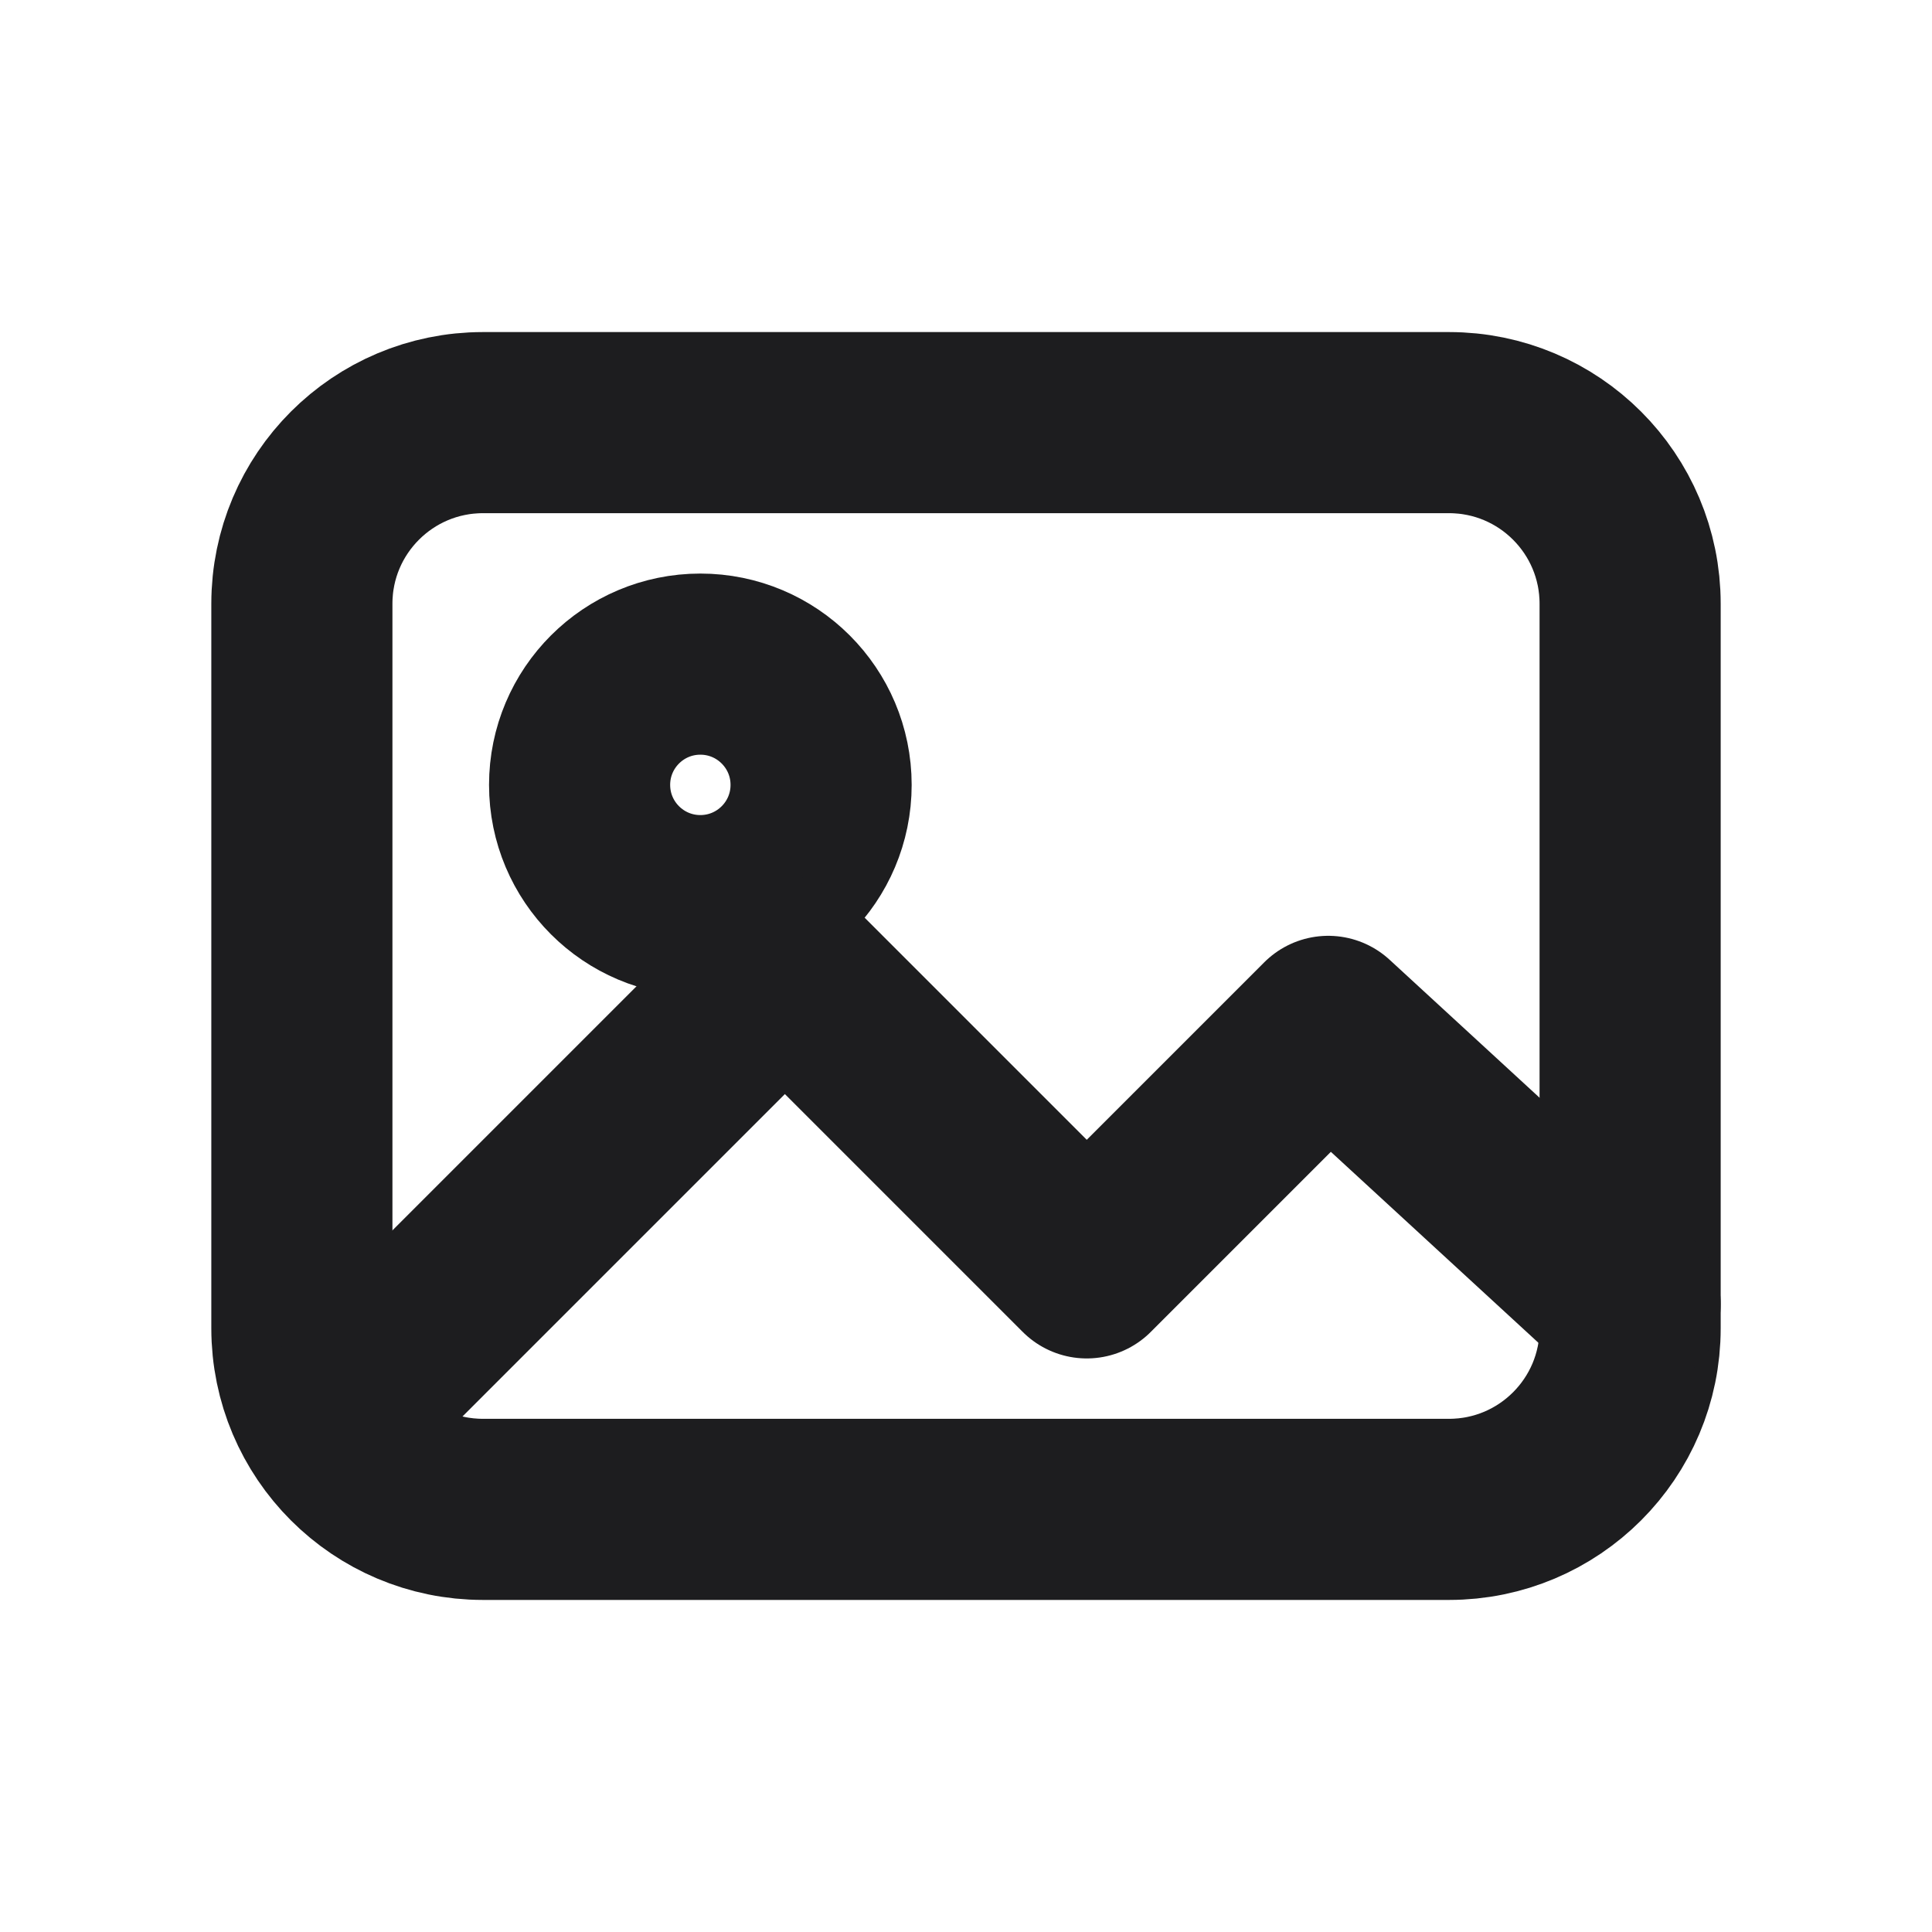
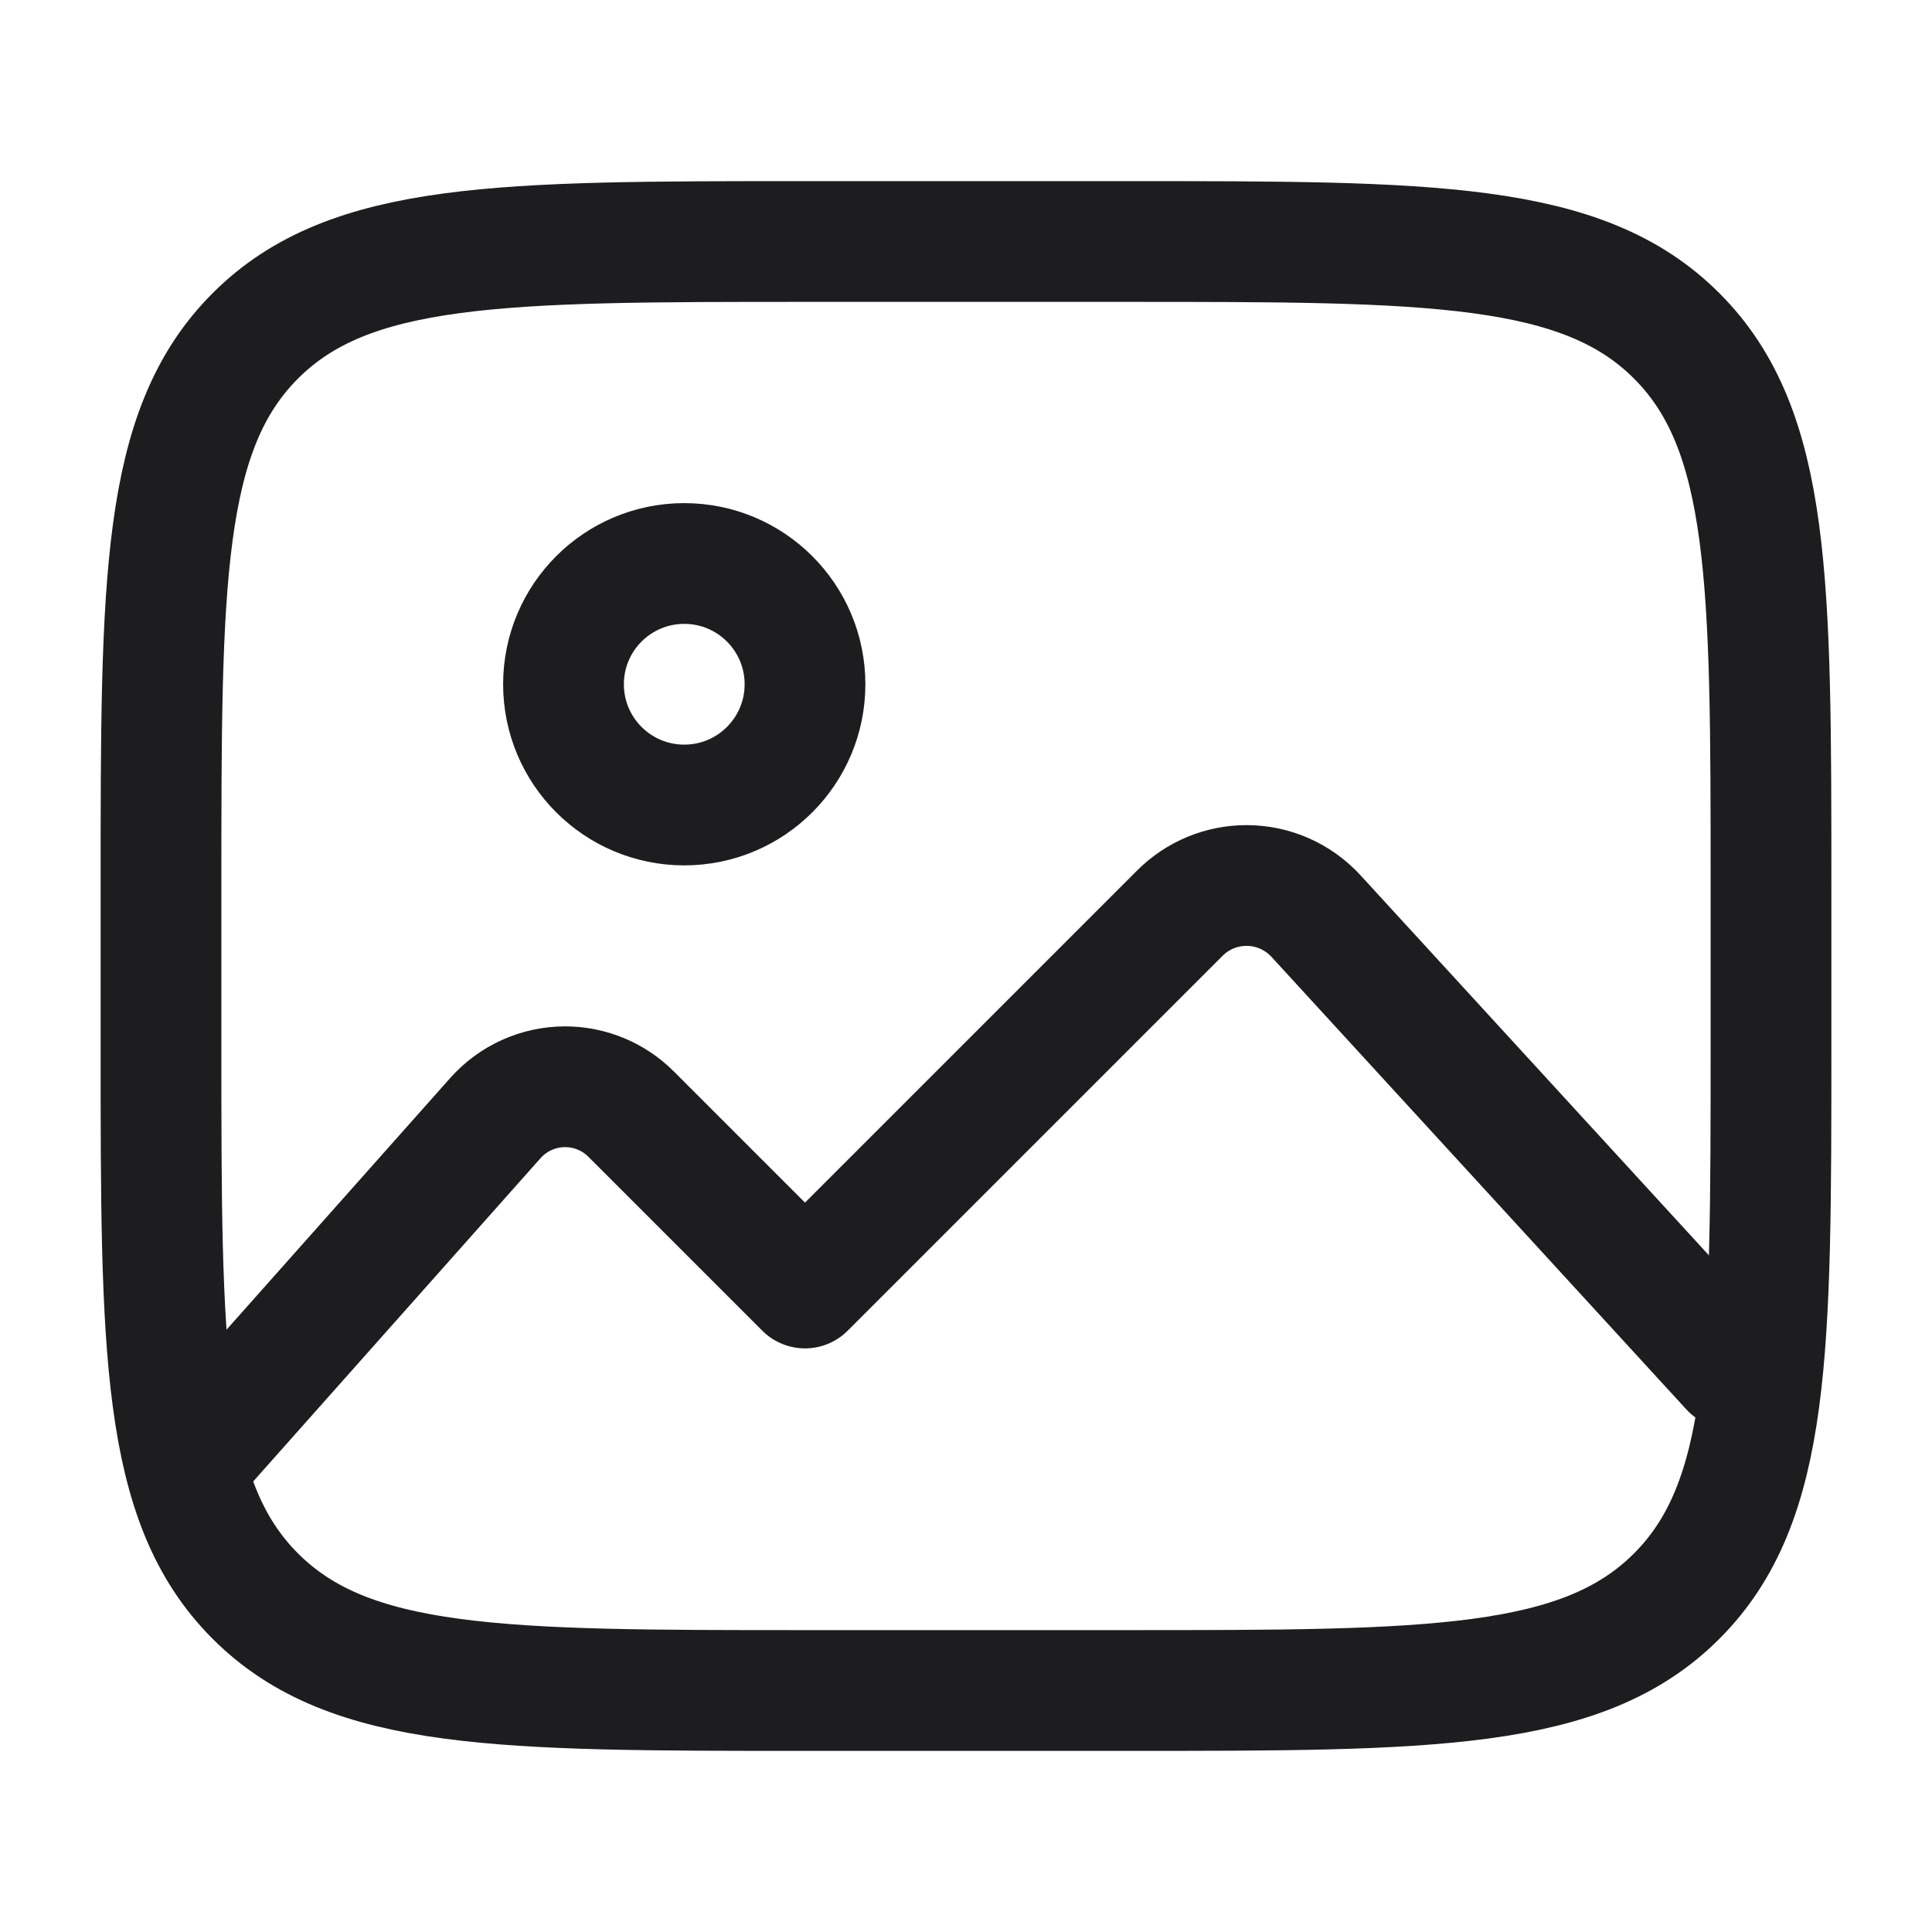
- <svg xmlns="http://www.w3.org/2000/svg" width="16" height="16" viewBox="0 0 16 16" fill="none" stroke="#1D1D1F" stroke-width="1.5" stroke-linecap="round" stroke-linejoin="round">
-   <rect x="2.5" y="3.5" width="11" height="9" rx="1.5" />
-   <circle cx="5.8" cy="6.5" r="1" />
-   <path d="M3 11.5 6.5 8l2.5 2.5L11 8.5l2.5 2.3" />
+ <svg xmlns="http://www.w3.org/2000/svg" width="16" height="16" viewBox="0 0 24 24" fill="none" stroke="#1D1D1F" stroke-width="1.5" stroke-linecap="round" stroke-linejoin="round">
+   <path d="M14 3H10C6.229 3 4.343 3 3.172 4.172C2 5.343 2 7.229 2 11V13C2 16.771 2 18.657 3.172 19.828C4.343 21 6.229 21 10 21H14C17.771 21 19.657 21 20.828 19.828C22 18.657 22 16.771 22 13V11C22 7.229 22 5.343 20.828 4.172C19.657 3 17.771 3 14 3Z" />
+   <path d="M10 8.5A1.5 1.5 0 1 1 7 8.5A1.5 1.5 0 1 1 10 8.5Z" />
+   <path d="M21.5 17L16.348 11.38C16.126 11.138 15.813 11 15.485 11C15.174 11 14.877 11.123 14.657 11.343L10 16L7.839 13.839C7.622 13.622 7.327 13.5 7.02 13.5C6.689 13.5 6.374 13.642 6.154 13.889L2.5 18" />
</svg>
